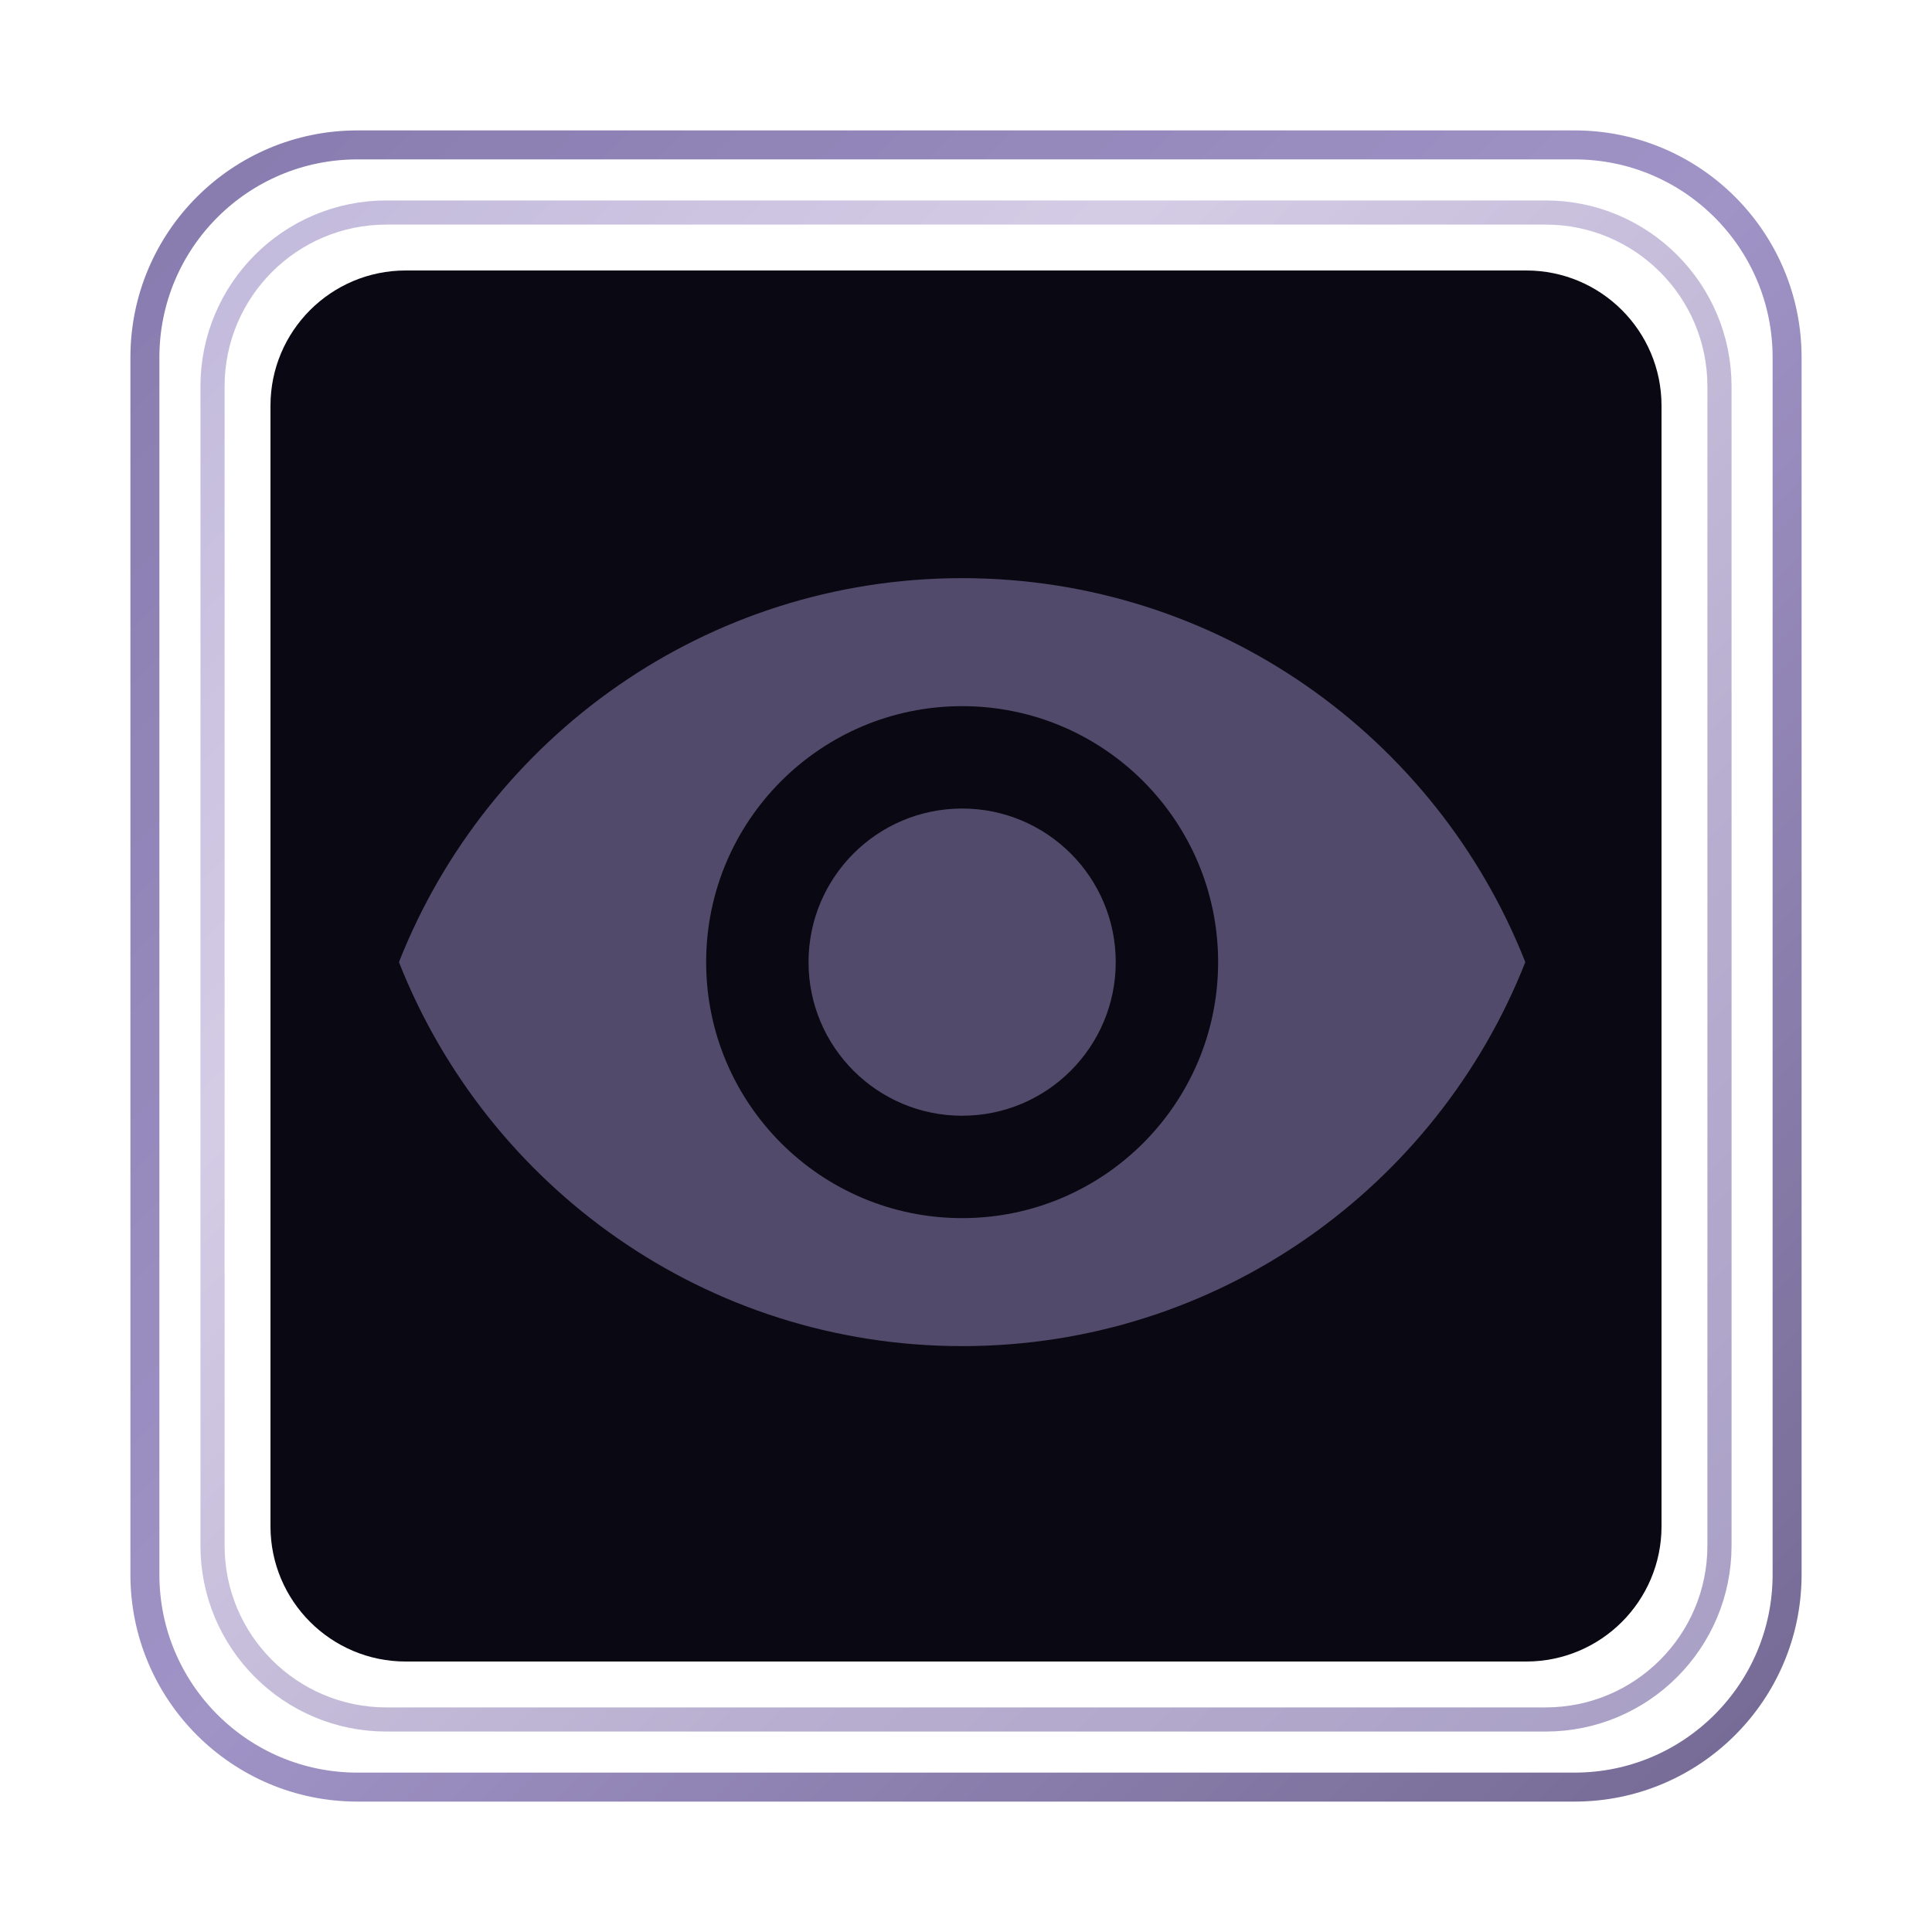
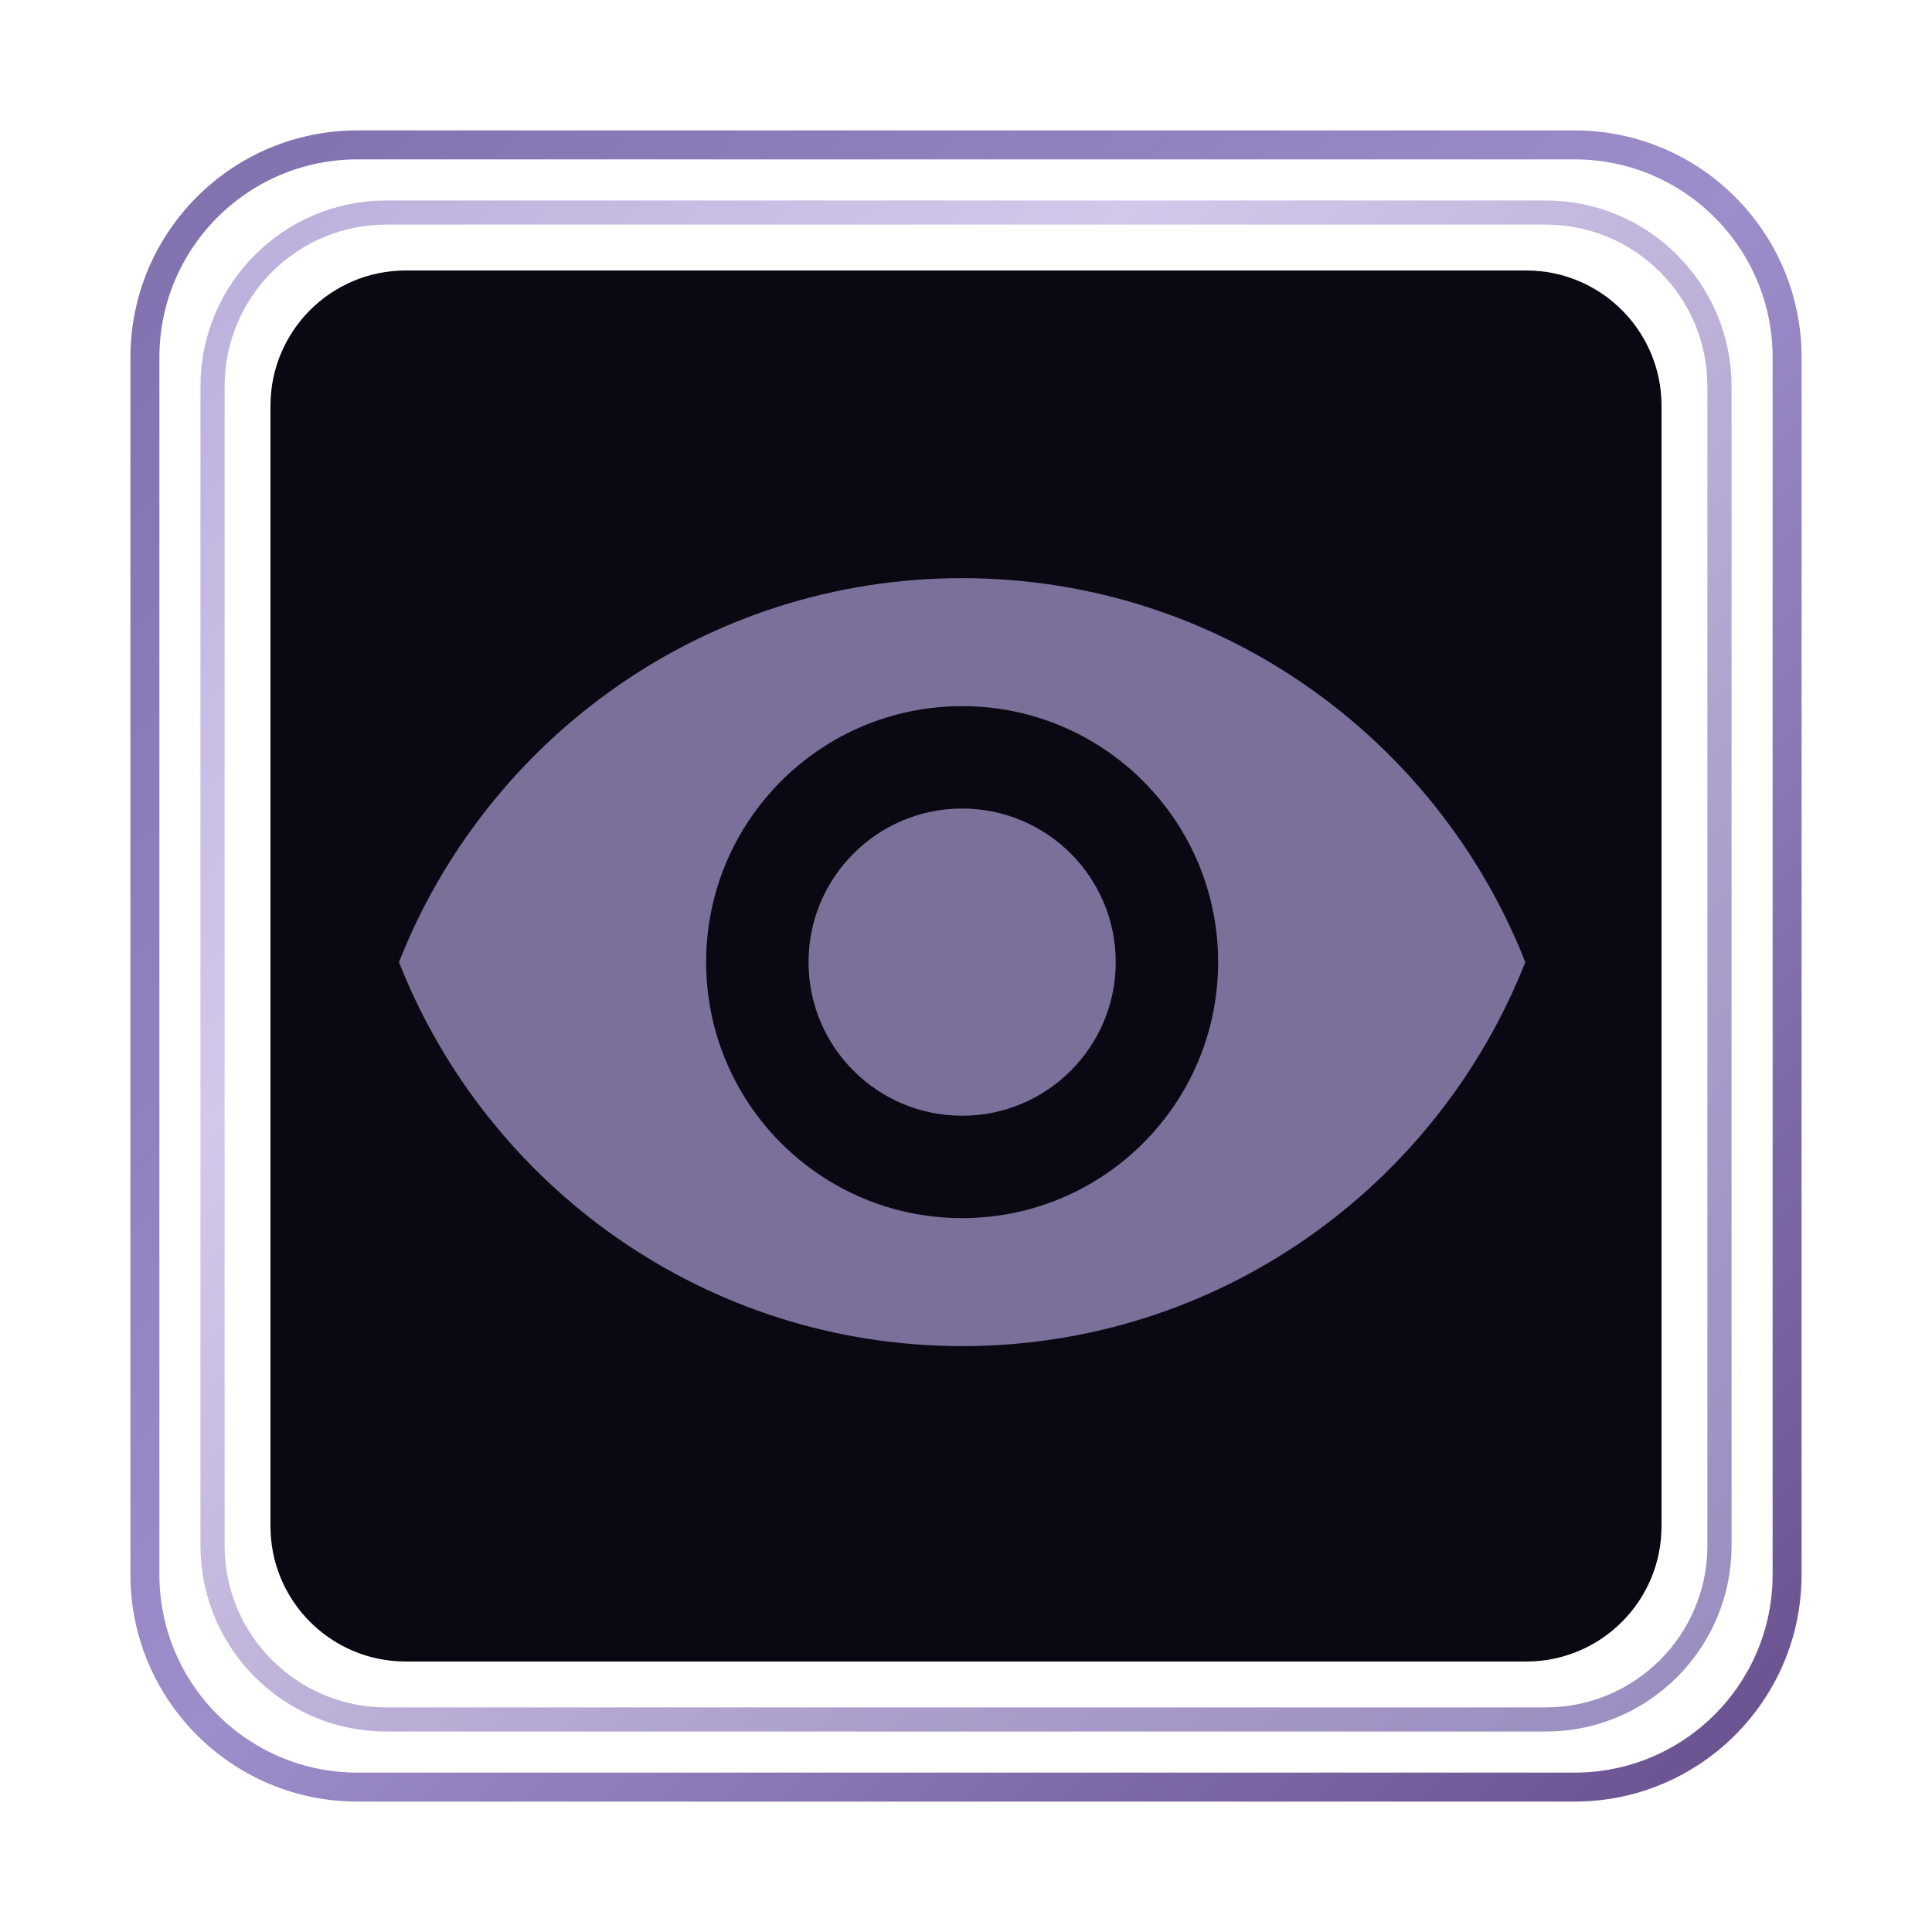
<svg xmlns="http://www.w3.org/2000/svg" viewBox="0 0 200 200">
  <defs>
    <linearGradient id="borderGrad" x1="0%" y1="0%" x2="100%" y2="100%">
-       <stop offset="0%" stop-color="#6a5a9a" />
-       <stop offset="50%" stop-color="#8878b8" />
-       <stop offset="100%" stop-color="#524479" />
+       <stop offset="0%" stop-color="#7a6aaa" />
+       <stop offset="50%" stop-color="#9888c8" />
+       <stop offset="100%" stop-color="#624889" />
    </linearGradient>
    <linearGradient id="innerBorderGrad" x1="0%" y1="0%" x2="100%" y2="100%">
-       <stop offset="0%" stop-color="#9a8cc4" />
-       <stop offset="30%" stop-color="#b8aad4" />
-       <stop offset="70%" stop-color="#8878b0" />
-       <stop offset="100%" stop-color="#7060a0" />
+       <stop offset="0%" stop-color="#aa9cd4" />
+       <stop offset="30%" stop-color="#c8bae4" />
+       <stop offset="70%" stop-color="#9888c0" />
+       <stop offset="100%" stop-color="#8070b0" />
    </linearGradient>
  </defs>
-   <rect x="15" y="15" width="170" height="170" rx="22" fill="none" stroke="url(#borderGrad)" stroke-width="3" opacity="0.8" />
-   <rect x="22" y="22" width="156" height="156" rx="18" fill="none" stroke="url(#innerBorderGrad)" stroke-width="2.5" opacity="0.6" />
+   <rect x="15" y="15" width="170" height="170" rx="22" fill="none" stroke="url(#borderGrad)" stroke-width="3" opacity="0.95" />
+   <rect x="22" y="22" width="156" height="156" rx="18" fill="none" stroke="url(#innerBorderGrad)" stroke-width="2.5" opacity="0.8" />
  <rect x="28" y="28" width="144" height="144" rx="14" fill="#0a0812" />
  <g transform="translate(36, 36) scale(5.3)">
-     <path fill="#9a8cc4" opacity="0.5" d="M12 9a3 3 0 0 0-3 3a3 3 0 0 0 3 3a3 3 0 0 0 3-3a3 3 0 0 0-3-3m0 8a5 5 0 0 1-5-5a5 5 0 0 1 5-5a5 5 0 0 1 5 5a5 5 0 0 1-5 5m0-12.5C7 4.5 2.73 7.61 1 12c1.73 4.39 6 7.5 11 7.5s9.27-3.11 11-7.5c-1.73-4.39-6-7.5-11-7.5" />
+     <path fill="#aa9cd4" opacity="0.7" d="M12 9a3 3 0 0 0-3 3a3 3 0 0 0 3 3a3 3 0 0 0 3-3a3 3 0 0 0-3-3m0 8a5 5 0 0 1-5-5a5 5 0 0 1 5-5a5 5 0 0 1 5 5a5 5 0 0 1-5 5m0-12.5C7 4.5 2.73 7.61 1 12c1.73 4.39 6 7.5 11 7.5s9.27-3.11 11-7.5c-1.73-4.39-6-7.5-11-7.5" />
  </g>
</svg>
